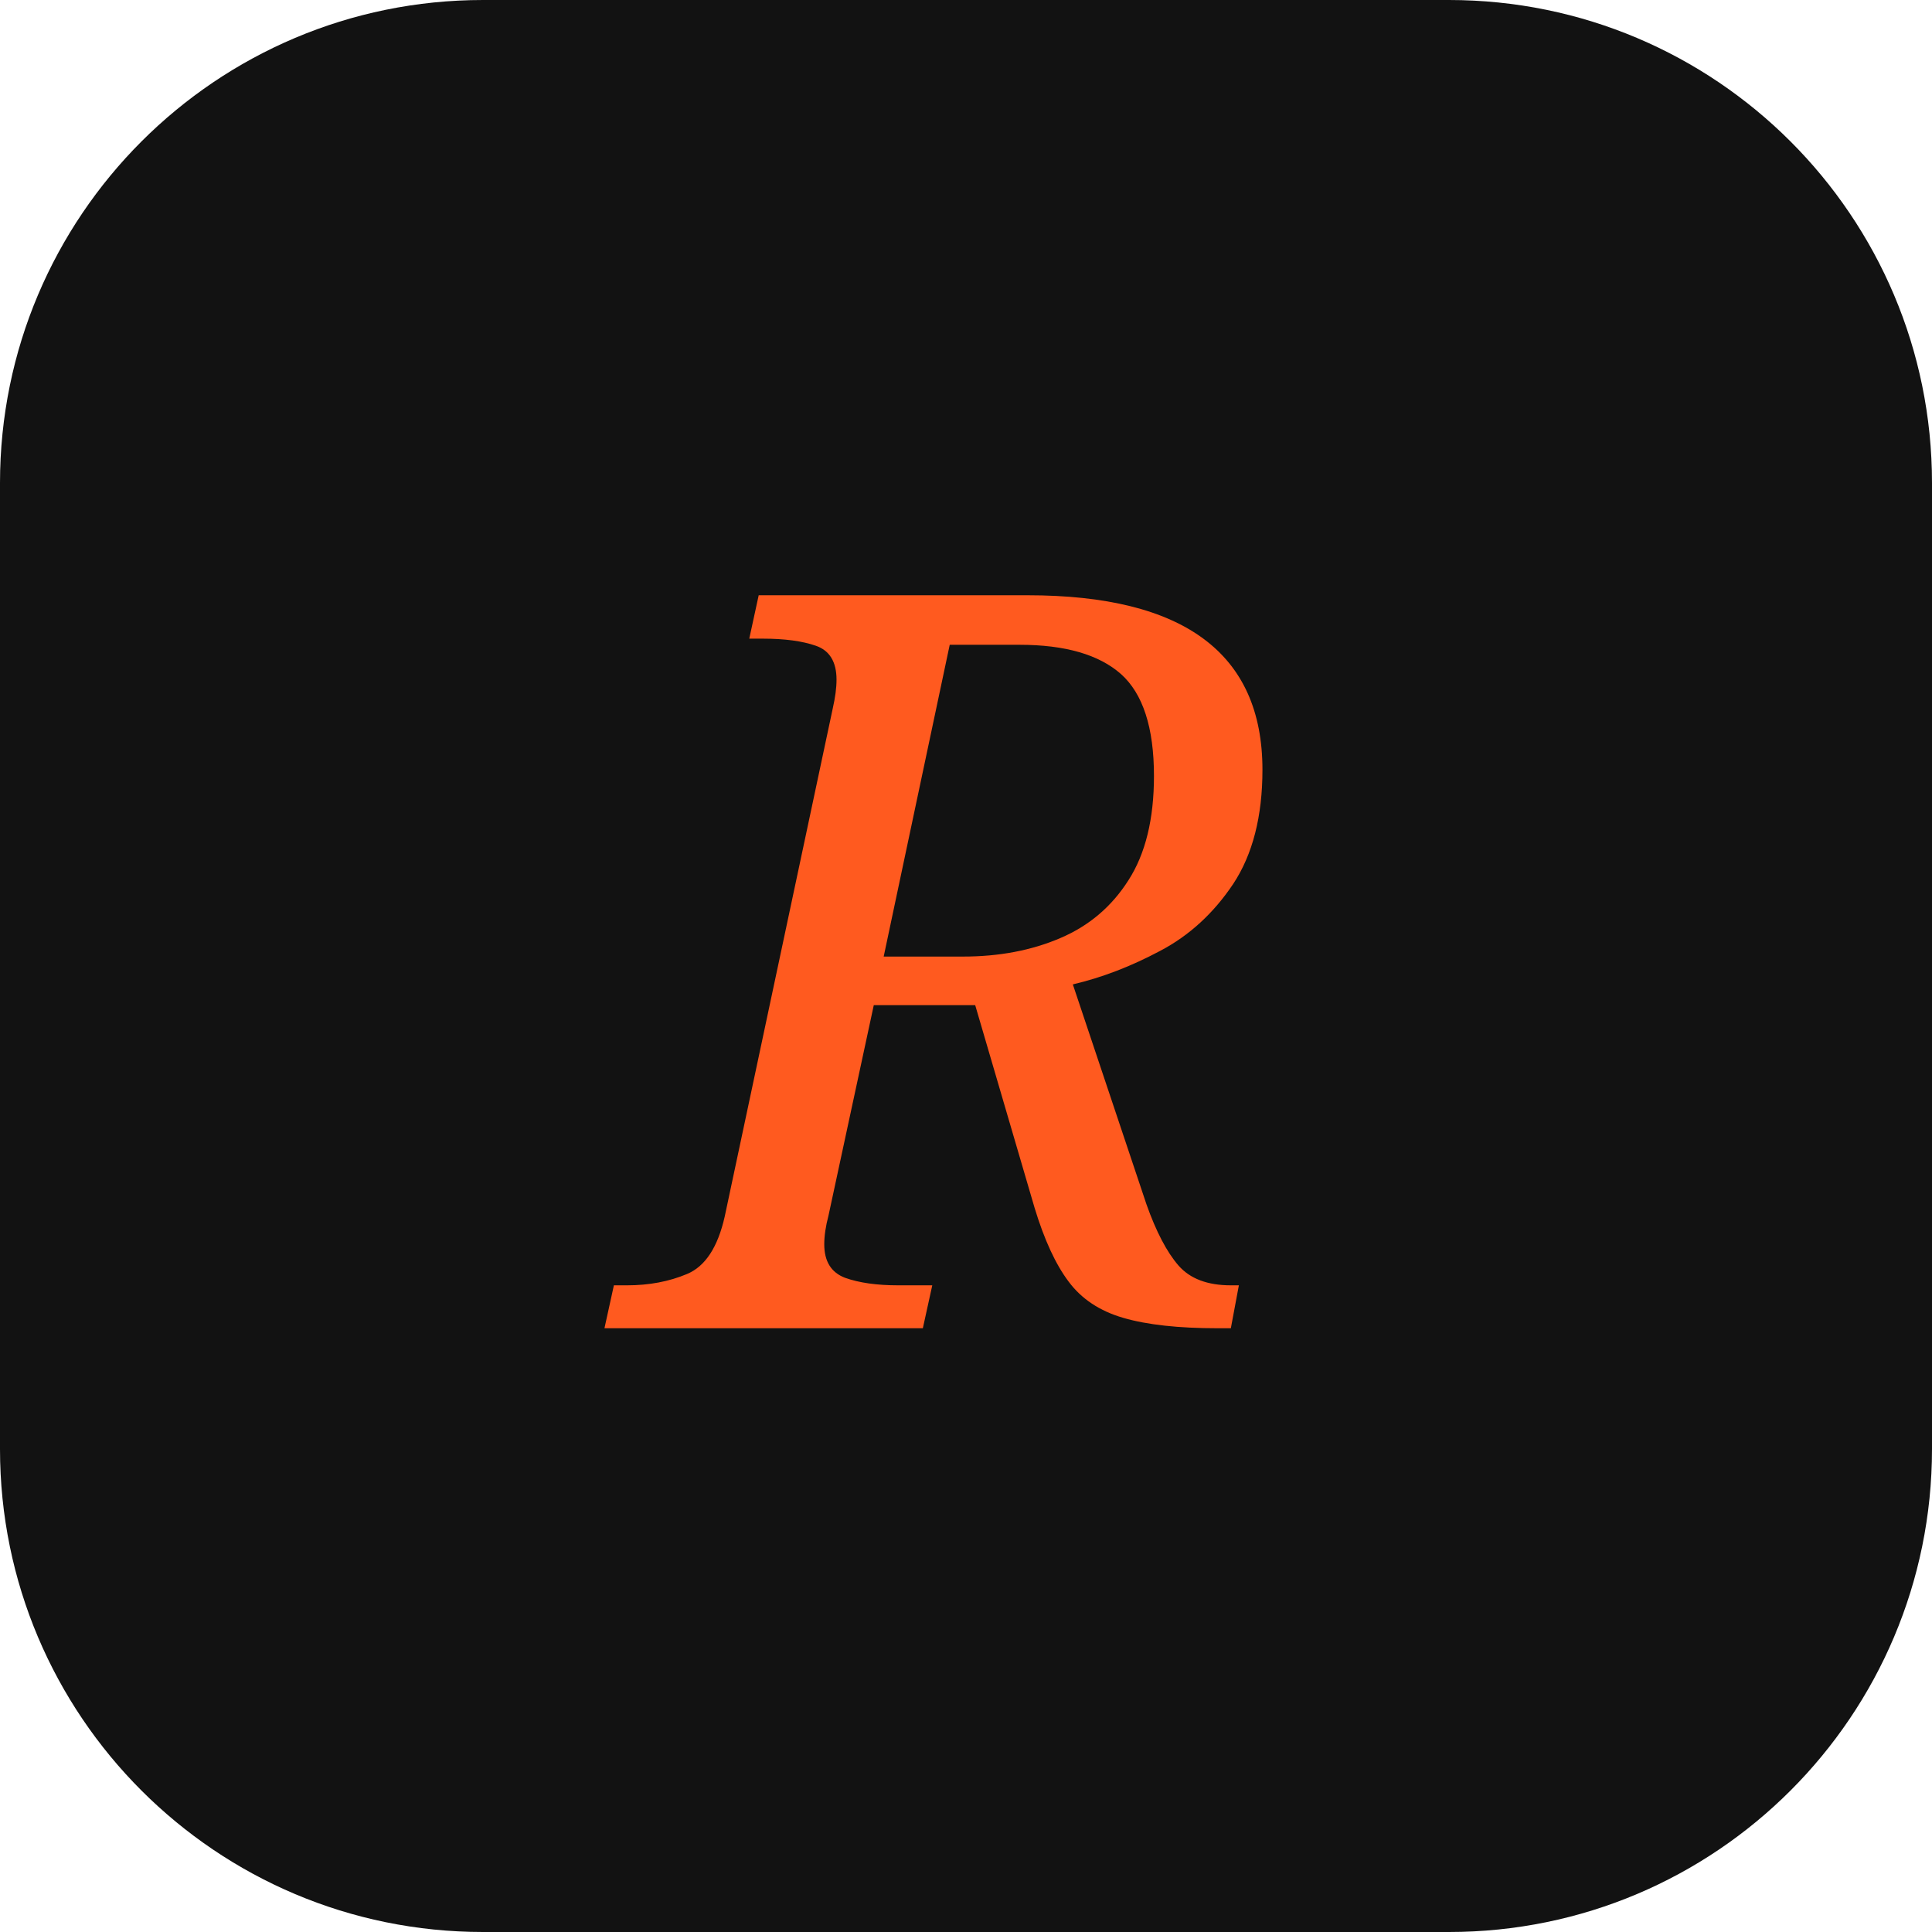
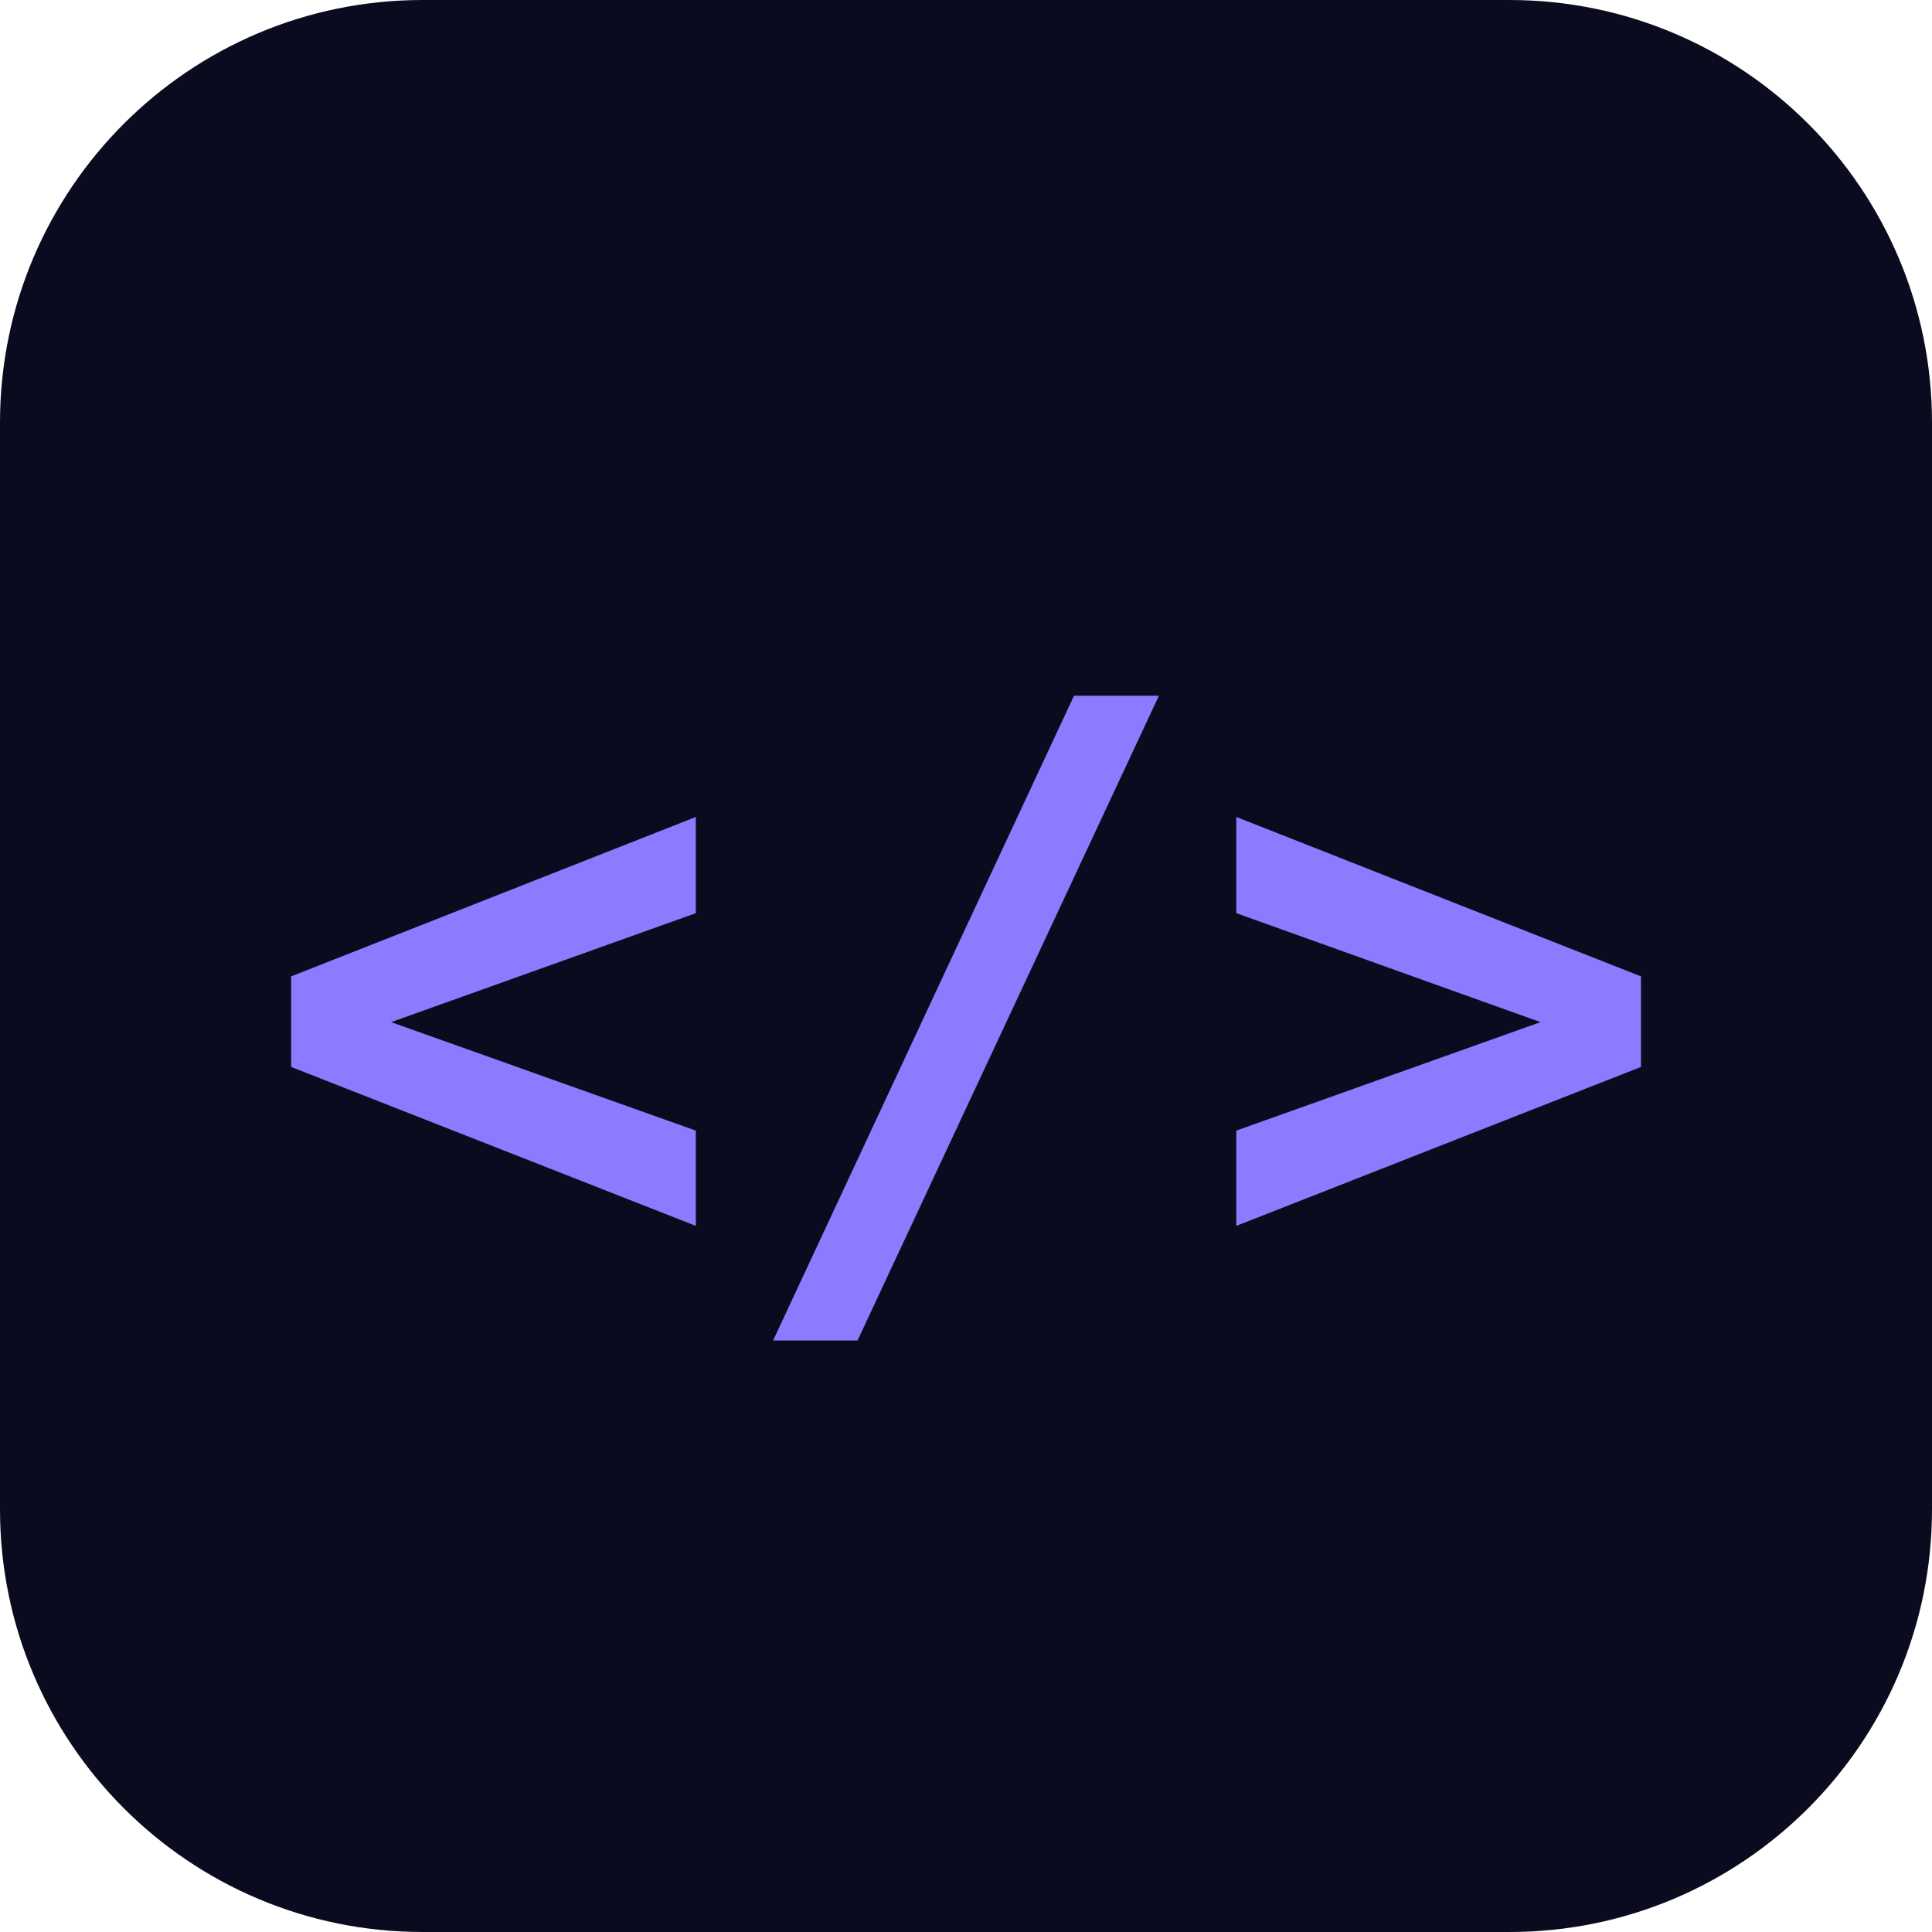
<svg xmlns="http://www.w3.org/2000/svg" viewBox="0 0 64 64">
-   <rect width="64" height="64" rx="16" fill="#121212" />
-   <text x="32" y="44" text-anchor="middle" font-family="Georgia, serif" font-style="italic" font-size="34" fill="#ff5a1f">R</text>
+   <rect width="64" height="64" rx="14" fill="#0a0b1e" />
+   <text x="32" y="42" text-anchor="middle" font-family="Consolas, monospace" font-weight="700" font-size="26" fill="#8b7bff">&lt;/&gt;</text>
</svg>
